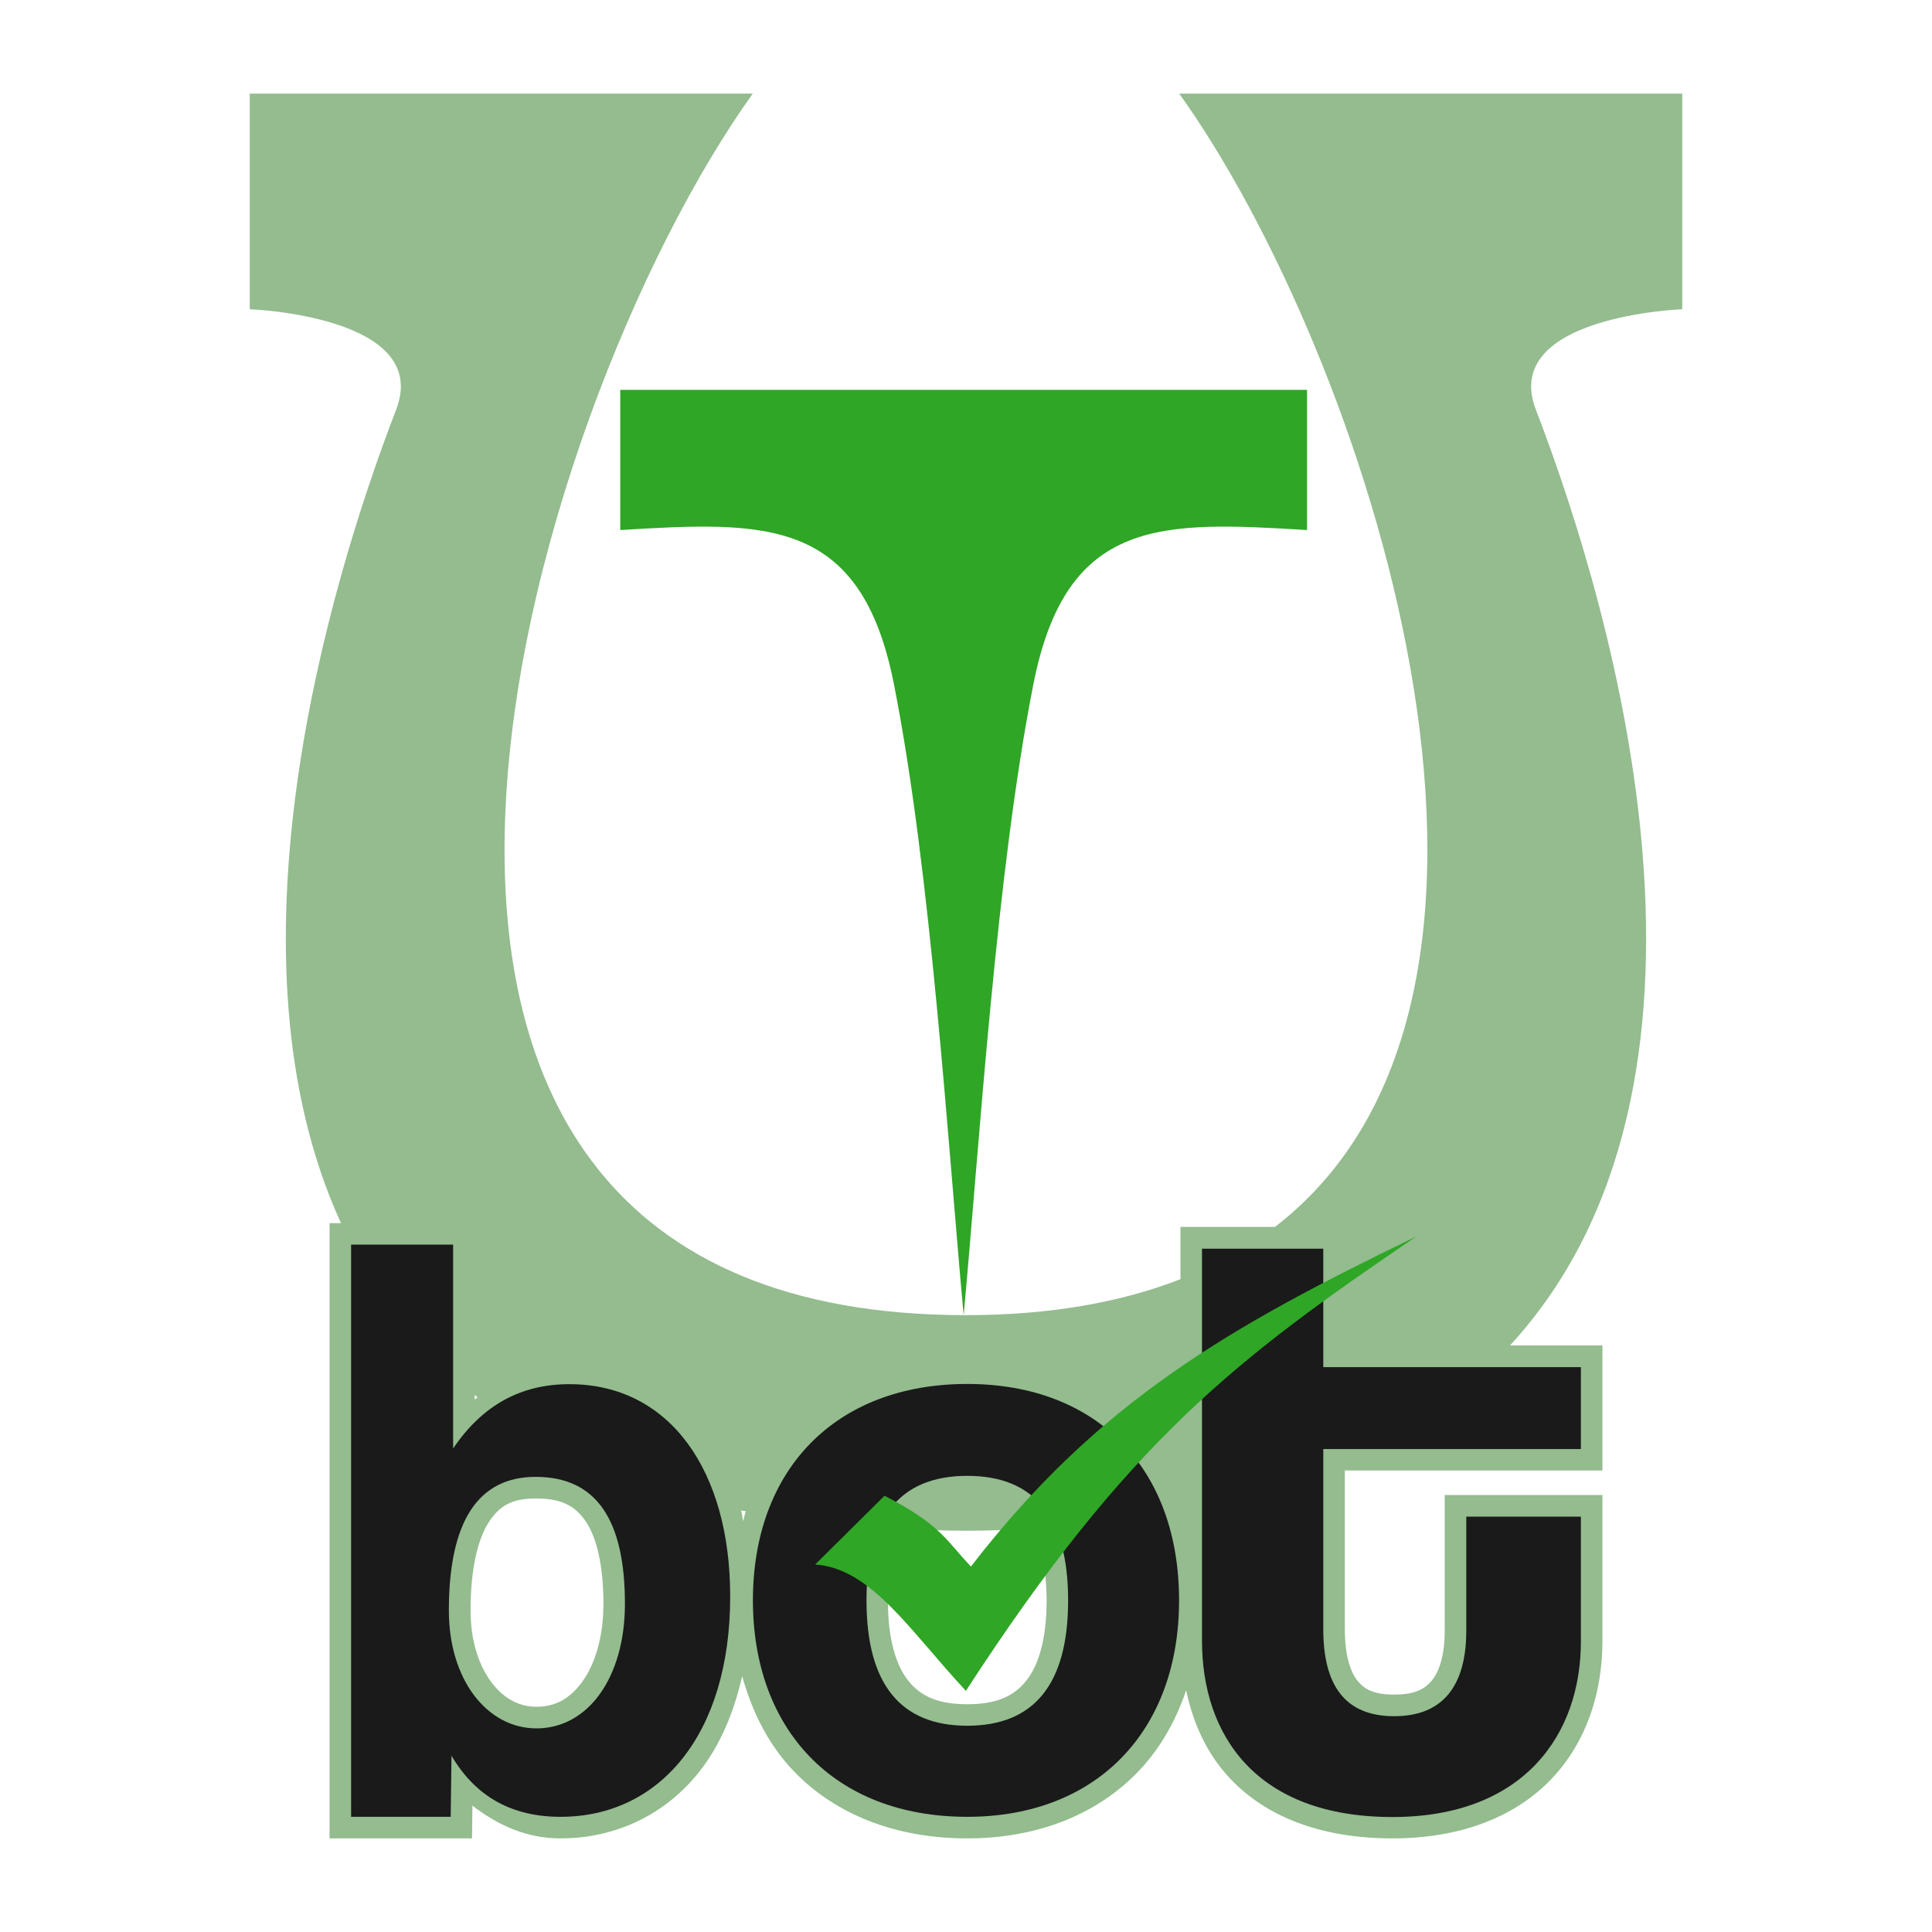
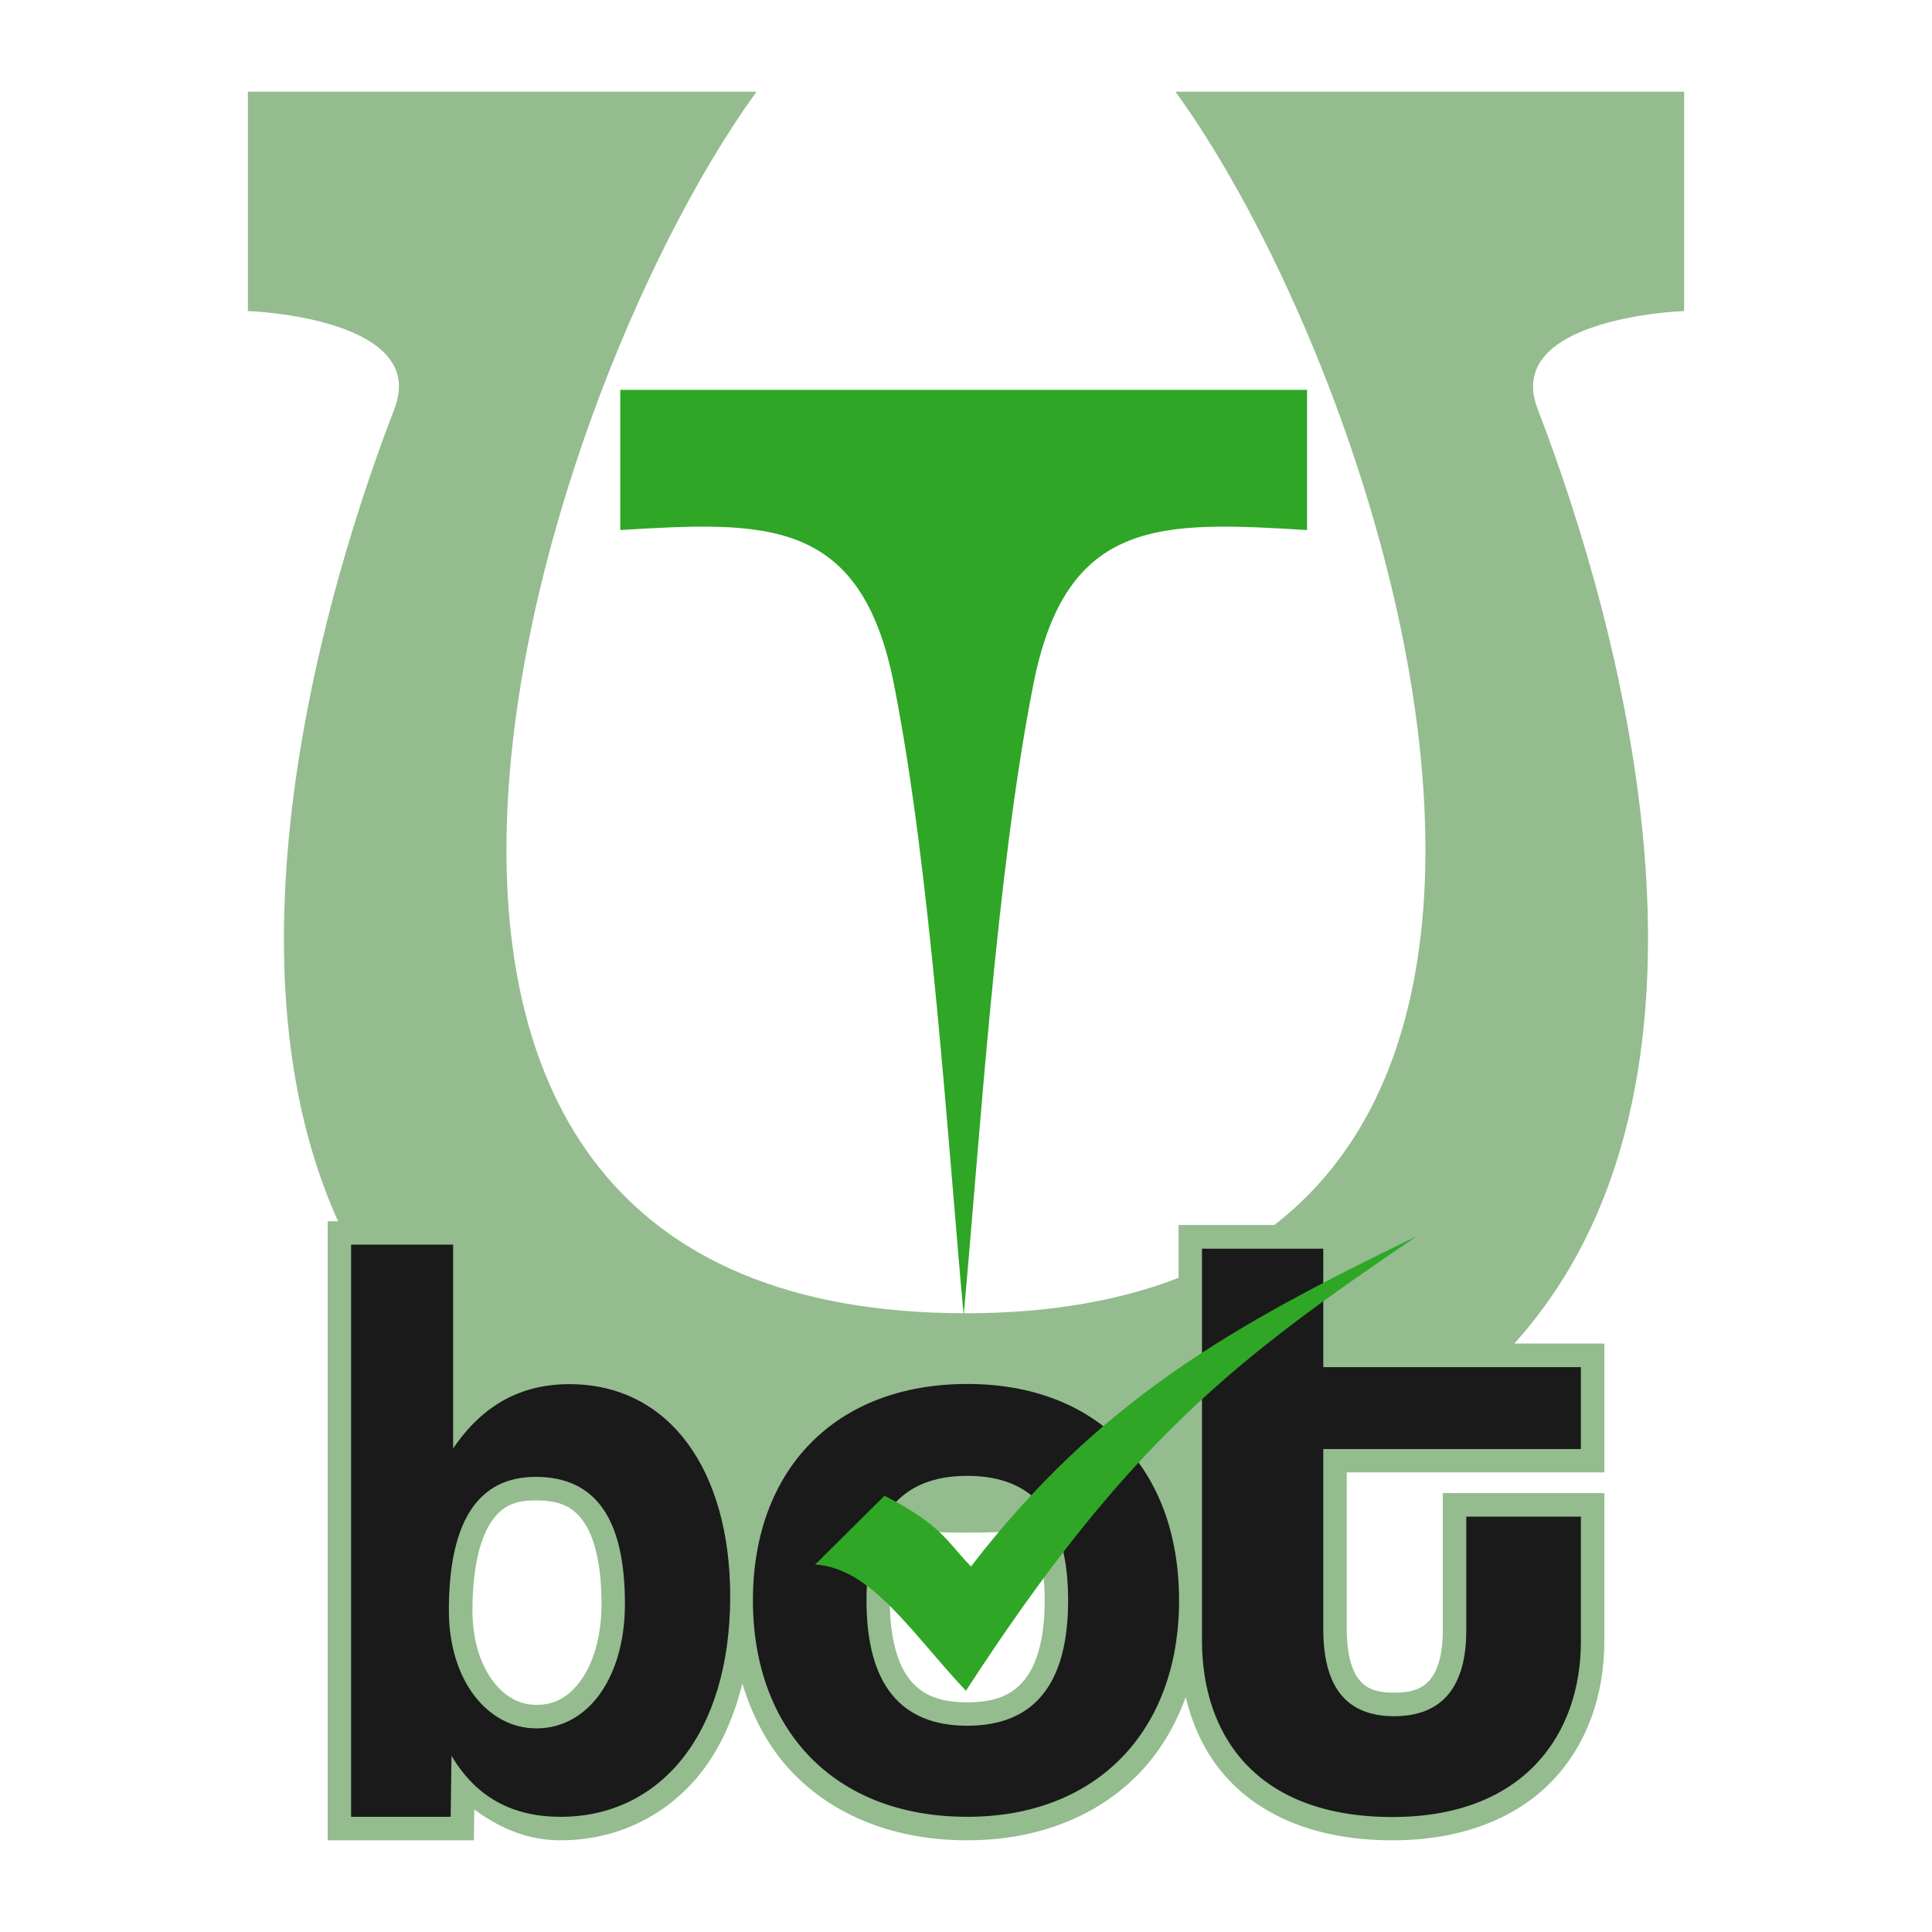
<svg xmlns="http://www.w3.org/2000/svg" width="36" height="36" viewBox="0 0 9.525 9.525" version="1.1" id="svg8">
  <defs id="defs2" />
  <g id="layer1" transform="translate(-51.45405,-32.44688)">
    <g id="g895">
      <g aria-label="b" transform="matrix(0.3856533,0,0,0.4047491,49.69973,-131.9169)" id="text950-0-40-3-8" style="font-size:22.136px;line-height:1.25;font-family:coolvetica;-inkscape-font-specification:coolvetica;fill:#808080;fill-opacity:1;stroke-width:0.553">
        <g id="path990-2-0-5-3" style="opacity:1" />
      </g>
-       <path id="path1161-9-67-23-3-5-3" style="display:inline;fill:#94bc8f;fill-opacity:1;stroke:none;stroke-width:0.071px;stroke-linecap:butt;stroke-linejoin:miter;stroke-opacity:1" d="M 4.654 1.744 L 4.654 5.762 C 4.654 5.762 8.054 5.887 7.381 7.635 C 6.098 10.966 4.084 17.838 6.354 22.791 L 6.141 22.791 L 6.141 23.191 L 6.141 34.256 L 8.795 34.256 L 8.803 33.646 C 9.274 34.007 9.809 34.256 10.443 34.256 C 11.474 34.256 12.397 33.811 13.027 33.018 C 13.408 32.539 13.67 31.929 13.83 31.232 C 14.018 31.915 14.332 32.527 14.797 33.01 C 15.563 33.804 16.68 34.256 18.023 34.256 C 19.32 34.256 20.425 33.817 21.191 33.029 C 21.602 32.607 21.903 32.085 22.102 31.496 C 22.231 32.109 22.488 32.684 22.926 33.146 C 23.58 33.838 24.594 34.256 25.945 34.256 C 27.256 34.256 28.258 33.833 28.912 33.145 C 29.566 32.456 29.859 31.529 29.859 30.584 L 29.859 27.857 L 26.92 27.857 L 26.92 30.385 C 26.92 30.835 26.823 31.137 26.684 31.309 C 26.544 31.48 26.355 31.576 25.98 31.576 C 25.598 31.576 25.419 31.479 25.285 31.305 C 25.151 31.13 25.059 30.816 25.059 30.352 L 25.059 27.4 L 29.859 27.4 L 29.859 25.07 L 28.137 25.07 C 32.603 20.213 30.115 11.519 28.619 7.635 C 27.946 5.887 31.346 5.762 31.346 5.762 L 31.346 1.744 L 21.973 1.744 C 25.392 6.514 29.444 18.478 23.758 22.861 L 21.996 22.861 L 21.996 23.836 C 20.9 24.262 19.584 24.506 18 24.506 C 4.611 24.506 9.805 7.635 14.027 1.744 L 4.654 1.744 z M 8.844 25.992 C 8.863 26.007 8.879 26.024 8.898 26.039 C 8.881 26.053 8.862 26.064 8.844 26.078 L 8.844 25.992 z M 9.982 27.922 C 10.452 27.922 10.706 28.049 10.908 28.34 C 11.11 28.631 11.244 29.144 11.244 29.885 C 11.244 30.503 11.087 31.004 10.857 31.326 C 10.627 31.649 10.35 31.803 10 31.803 C 9.672 31.803 9.388 31.652 9.158 31.348 C 8.928 31.044 8.768 30.582 8.768 30.01 C 8.768 29.221 8.907 28.672 9.111 28.359 C 9.315 28.047 9.552 27.922 9.982 27.922 z M 13.809 28.145 C 13.837 28.15 13.868 28.153 13.896 28.158 C 13.876 28.218 13.866 28.284 13.848 28.346 C 13.833 28.279 13.825 28.209 13.809 28.145 z M 16.83 28.488 C 17.212 28.506 17.594 28.523 18 28.523 C 18.421 28.523 18.819 28.507 19.215 28.488 C 19.388 28.781 19.502 29.21 19.502 29.822 C 19.502 30.546 19.351 31.035 19.119 31.322 C 18.887 31.61 18.564 31.756 18.023 31.756 C 17.483 31.756 17.16 31.61 16.928 31.322 C 16.696 31.035 16.545 30.546 16.545 29.822 C 16.545 29.211 16.657 28.781 16.83 28.488 z " transform="matrix(0.2645833,0,0,0.2645833,51.45405,32.44688)" />
+       <path id="path1161-9-67-23-3-5-3" style="display:inline;fill:#94bc8f;fill-opacity:1;stroke:#94bc8f;stroke-width:0.071px;stroke-linecap:butt;stroke-linejoin:miter;stroke-opacity:1" d="M 4.654 1.744 L 4.654 5.762 C 4.654 5.762 8.054 5.887 7.381 7.635 C 6.098 10.966 4.084 17.838 6.354 22.791 L 6.141 22.791 L 6.141 23.191 L 6.141 34.256 L 8.795 34.256 L 8.803 33.646 C 9.274 34.007 9.809 34.256 10.443 34.256 C 11.474 34.256 12.397 33.811 13.027 33.018 C 13.408 32.539 13.67 31.929 13.83 31.232 C 14.018 31.915 14.332 32.527 14.797 33.01 C 15.563 33.804 16.68 34.256 18.023 34.256 C 19.32 34.256 20.425 33.817 21.191 33.029 C 21.602 32.607 21.903 32.085 22.102 31.496 C 22.231 32.109 22.488 32.684 22.926 33.146 C 23.58 33.838 24.594 34.256 25.945 34.256 C 27.256 34.256 28.258 33.833 28.912 33.145 C 29.566 32.456 29.859 31.529 29.859 30.584 L 29.859 27.857 L 26.92 27.857 L 26.92 30.385 C 26.92 30.835 26.823 31.137 26.684 31.309 C 26.544 31.48 26.355 31.576 25.98 31.576 C 25.598 31.576 25.419 31.479 25.285 31.305 C 25.151 31.13 25.059 30.816 25.059 30.352 L 25.059 27.4 L 29.859 27.4 L 29.859 25.07 L 28.137 25.07 C 32.603 20.213 30.115 11.519 28.619 7.635 C 27.946 5.887 31.346 5.762 31.346 5.762 L 31.346 1.744 L 21.973 1.744 C 25.392 6.514 29.444 18.478 23.758 22.861 L 21.996 22.861 L 21.996 23.836 C 20.9 24.262 19.584 24.506 18 24.506 C 4.611 24.506 9.805 7.635 14.027 1.744 L 4.654 1.744 z M 8.844 25.992 C 8.863 26.007 8.879 26.024 8.898 26.039 C 8.881 26.053 8.862 26.064 8.844 26.078 L 8.844 25.992 z M 9.982 27.922 C 10.452 27.922 10.706 28.049 10.908 28.34 C 11.11 28.631 11.244 29.144 11.244 29.885 C 11.244 30.503 11.087 31.004 10.857 31.326 C 10.627 31.649 10.35 31.803 10 31.803 C 9.672 31.803 9.388 31.652 9.158 31.348 C 8.928 31.044 8.768 30.582 8.768 30.01 C 8.768 29.221 8.907 28.672 9.111 28.359 C 9.315 28.047 9.552 27.922 9.982 27.922 z M 13.809 28.145 C 13.837 28.15 13.868 28.153 13.896 28.158 C 13.876 28.218 13.866 28.284 13.848 28.346 C 13.833 28.279 13.825 28.209 13.809 28.145 z M 16.83 28.488 C 17.212 28.506 17.594 28.523 18 28.523 C 18.421 28.523 18.819 28.507 19.215 28.488 C 19.388 28.781 19.502 29.21 19.502 29.822 C 19.502 30.546 19.351 31.035 19.119 31.322 C 18.887 31.61 18.564 31.756 18.023 31.756 C 17.483 31.756 17.16 31.61 16.928 31.322 C 16.696 31.035 16.545 30.546 16.545 29.822 C 16.545 29.211 16.657 28.781 16.83 28.488 z " transform="matrix(0.2645833,0,0,0.2645833,51.45405,32.44688)" />
      <path id="path1169-28-0-0-8-3-07" style="font-style:normal;font-weight:normal;font-size:107.482px;line-height:1.25;font-family:sans-serif;display:inline;fill:#2fa626;fill-opacity:1;stroke:none;stroke-width:0.022" d="m 56.205,34.369 h -1.693 v 0.691 c 0.715,-0.043 1.186,-0.066 1.349,0.759 0.183,0.924 0.266,2.268 0.344,3.112 0.078,-0.844 0.161,-2.188 0.344,-3.112 0.163,-0.825 0.634,-0.802 1.349,-0.759 v -0.691 z" />
      <path style="display:inline;fill:#1a1a1a;fill-opacity:1;stroke:none;stroke-width:0.071px;stroke-linecap:butt;stroke-linejoin:miter;stroke-opacity:1" d="m 53.185,38.583 v 2.821 h 0.491 l 0.004,-0.301 c 0.122,0.206 0.302,0.301 0.538,0.301 0.487,0 0.836,-0.404 0.836,-1.087 0,-0.614 -0.294,-1.046 -0.793,-1.046 -0.239,0 -0.428,0.103 -0.573,0.317 v -1.005 z m 0.91,1.145 c 0.298,0 0.44,0.21 0.44,0.626 0,0.362 -0.181,0.614 -0.436,0.614 -0.243,0 -0.432,-0.239 -0.432,-0.581 0,-0.441 0.145,-0.659 0.428,-0.659 z" id="path2127" />
      <path style="display:inline;fill:#1a1a1a;fill-opacity:1;stroke:none;stroke-width:0.071px;stroke-linecap:butt;stroke-linejoin:miter;stroke-opacity:1" d="m 56.223,40.955 c -0.33,0 -0.497,-0.206 -0.497,-0.618 0,-0.412 0.167,-0.614 0.497,-0.614 0.33,0 0.497,0.202 0.497,0.614 0,0.412 -0.167,0.618 -0.497,0.618 z m 0,0.449 c 0.639,0 1.044,-0.424 1.044,-1.067 0,-0.647 -0.401,-1.067 -1.044,-1.067 -0.652,0 -1.057,0.424 -1.057,1.067 0,0.63 0.393,1.067 1.057,1.067 z" id="path2133" />
      <path style="display:inline;fill:#1a1a1a;fill-opacity:1;stroke:none;stroke-width:0.071px;stroke-linecap:butt;stroke-linejoin:miter;stroke-opacity:1" d="m 58.683,40.486 c 0,0.268 -0.112,0.422 -0.355,0.422 -0.248,0 -0.35,-0.158 -0.35,-0.43 v -0.887 h 1.27 v -0.404 h -1.27 v -0.584 h -0.598 v 1.932 c 0,0.466 0.266,0.87 0.939,0.87 0.649,0 0.929,-0.408 0.929,-0.865 V 39.924 h -0.565 z" id="path2139" />
      <path id="path3157-8-5-7-8-1" style="display:inline;fill:#2fa626;fill-opacity:1;stroke-width:0.014" d="m 55.473,40.16 0.342,-0.339 c 0.282,0.146 0.304,0.222 0.426,0.349 0.629,-0.816 1.281,-1.185 2.197,-1.628 -0.887,0.602 -1.422,1.008 -2.222,2.241 -0.277,-0.297 -0.467,-0.605 -0.744,-0.623 z" />
    </g>
  </g>
</svg>
